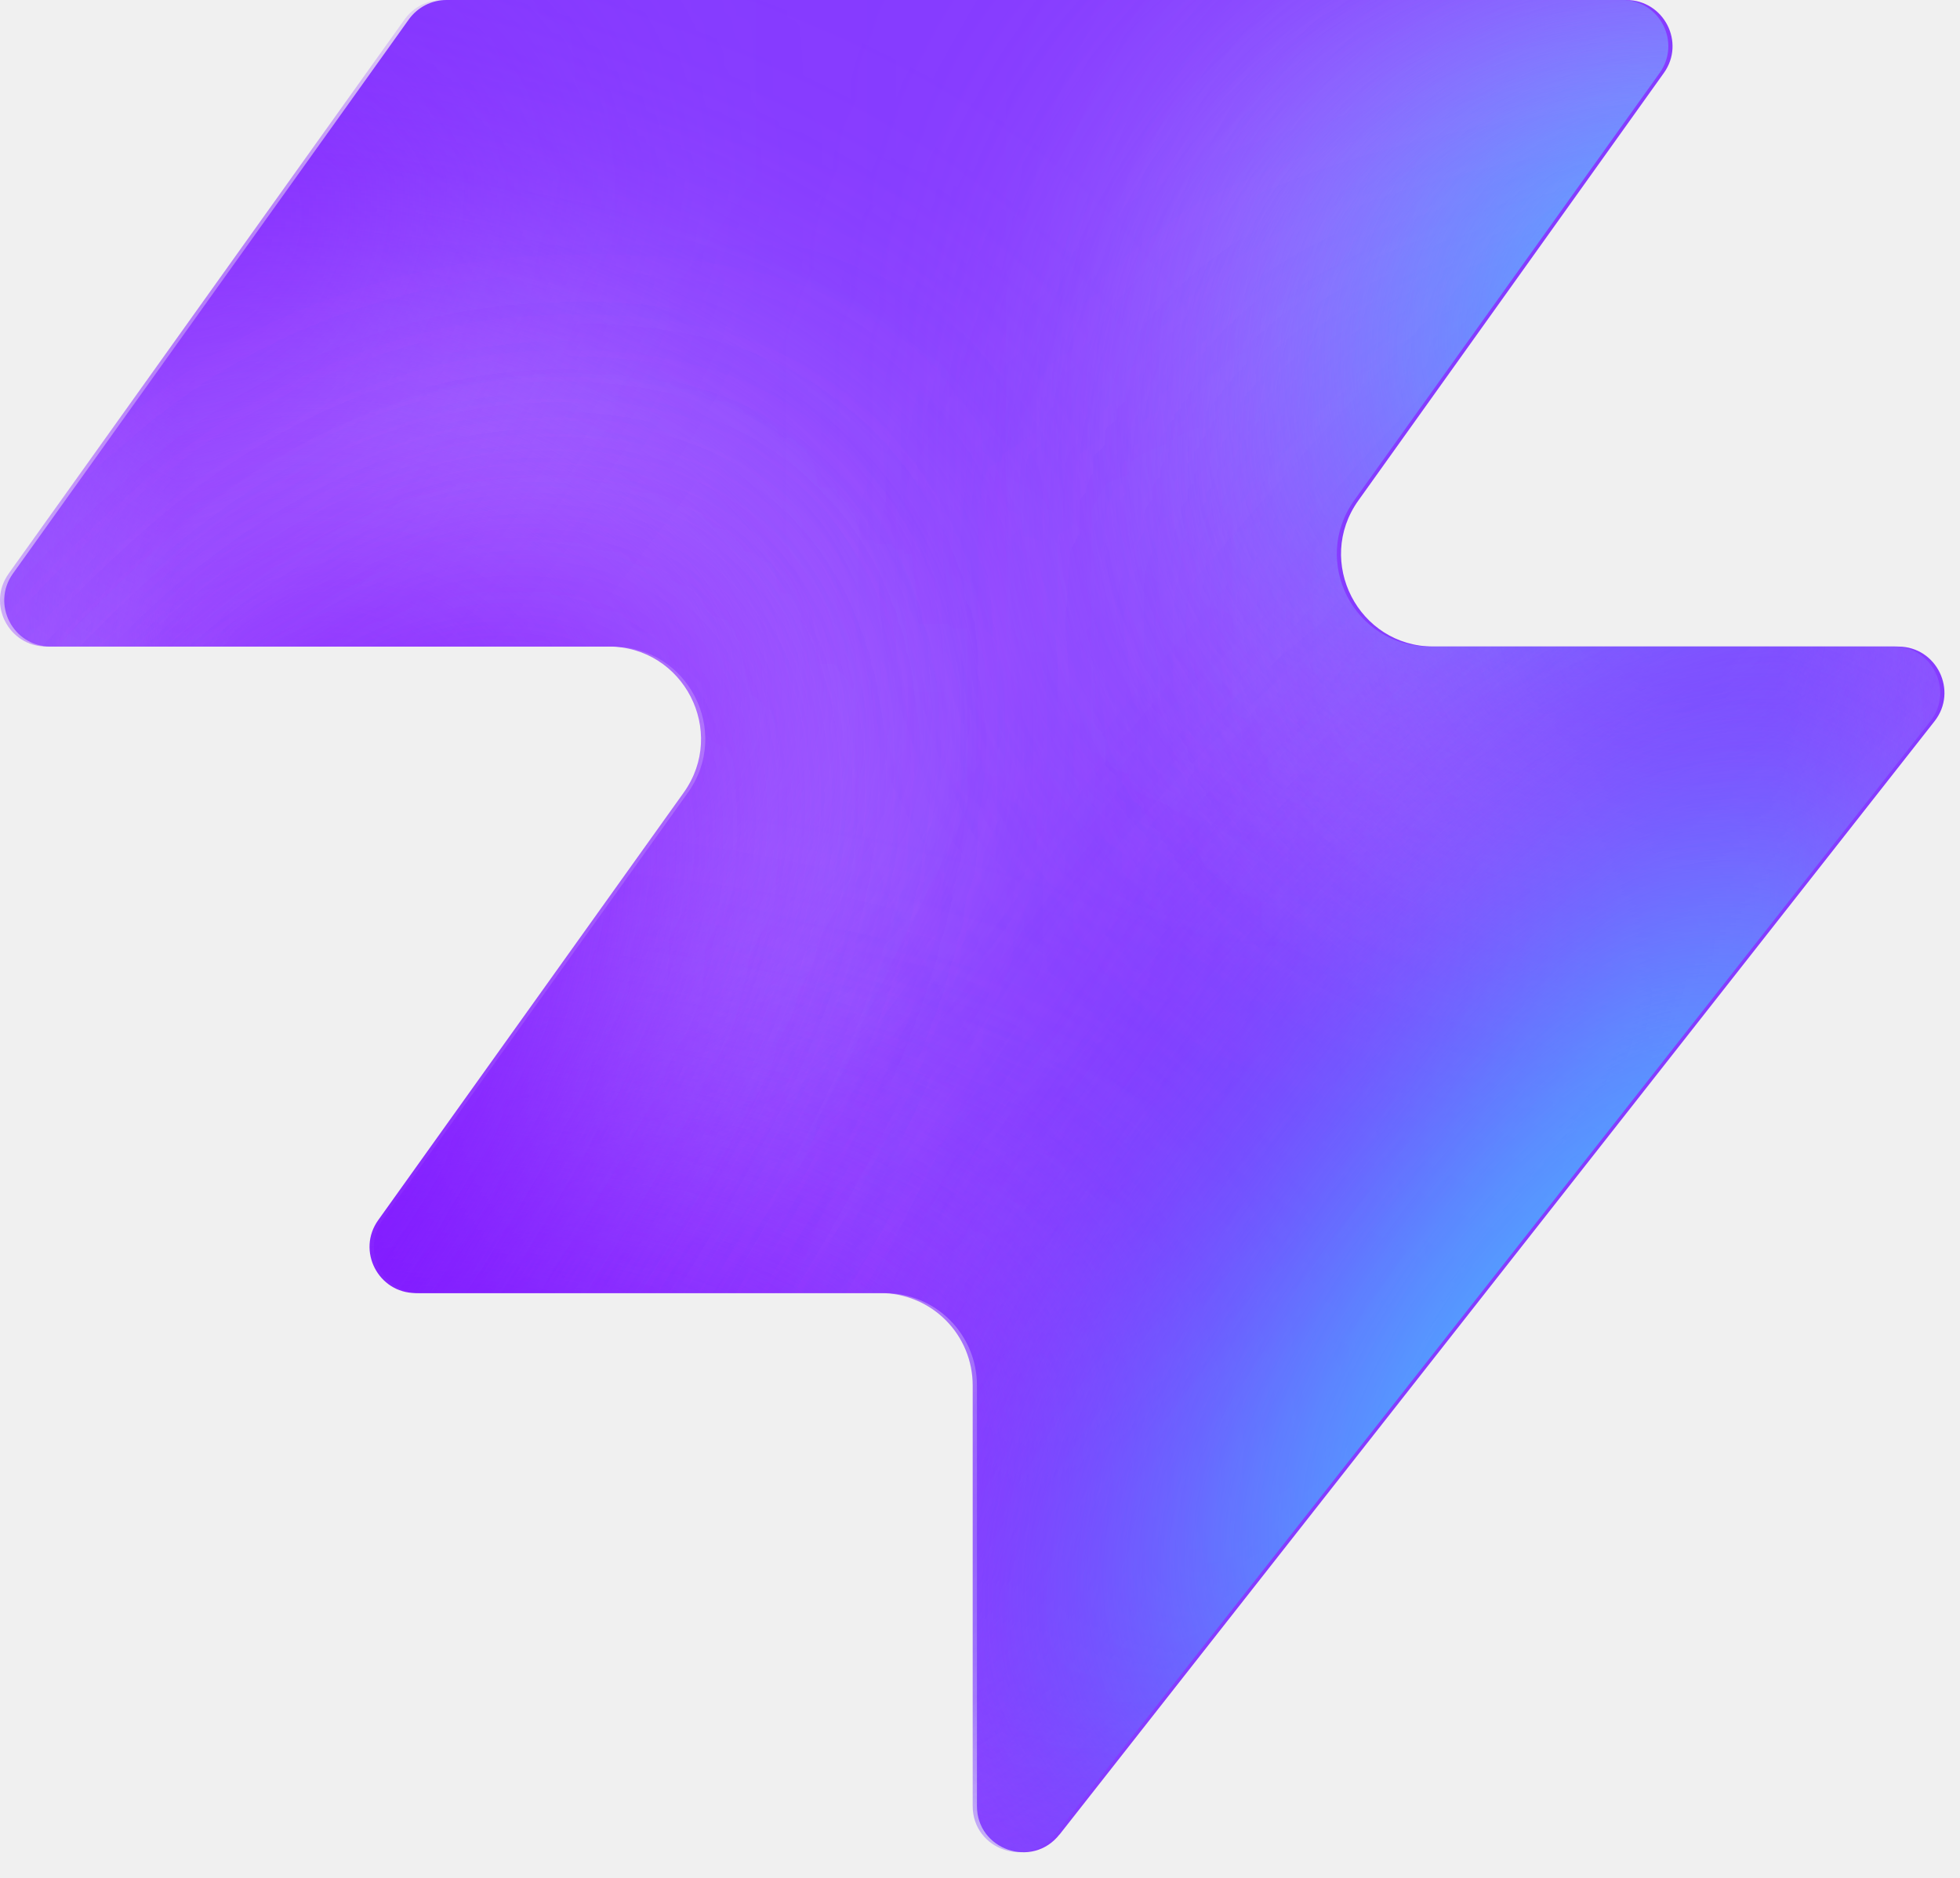
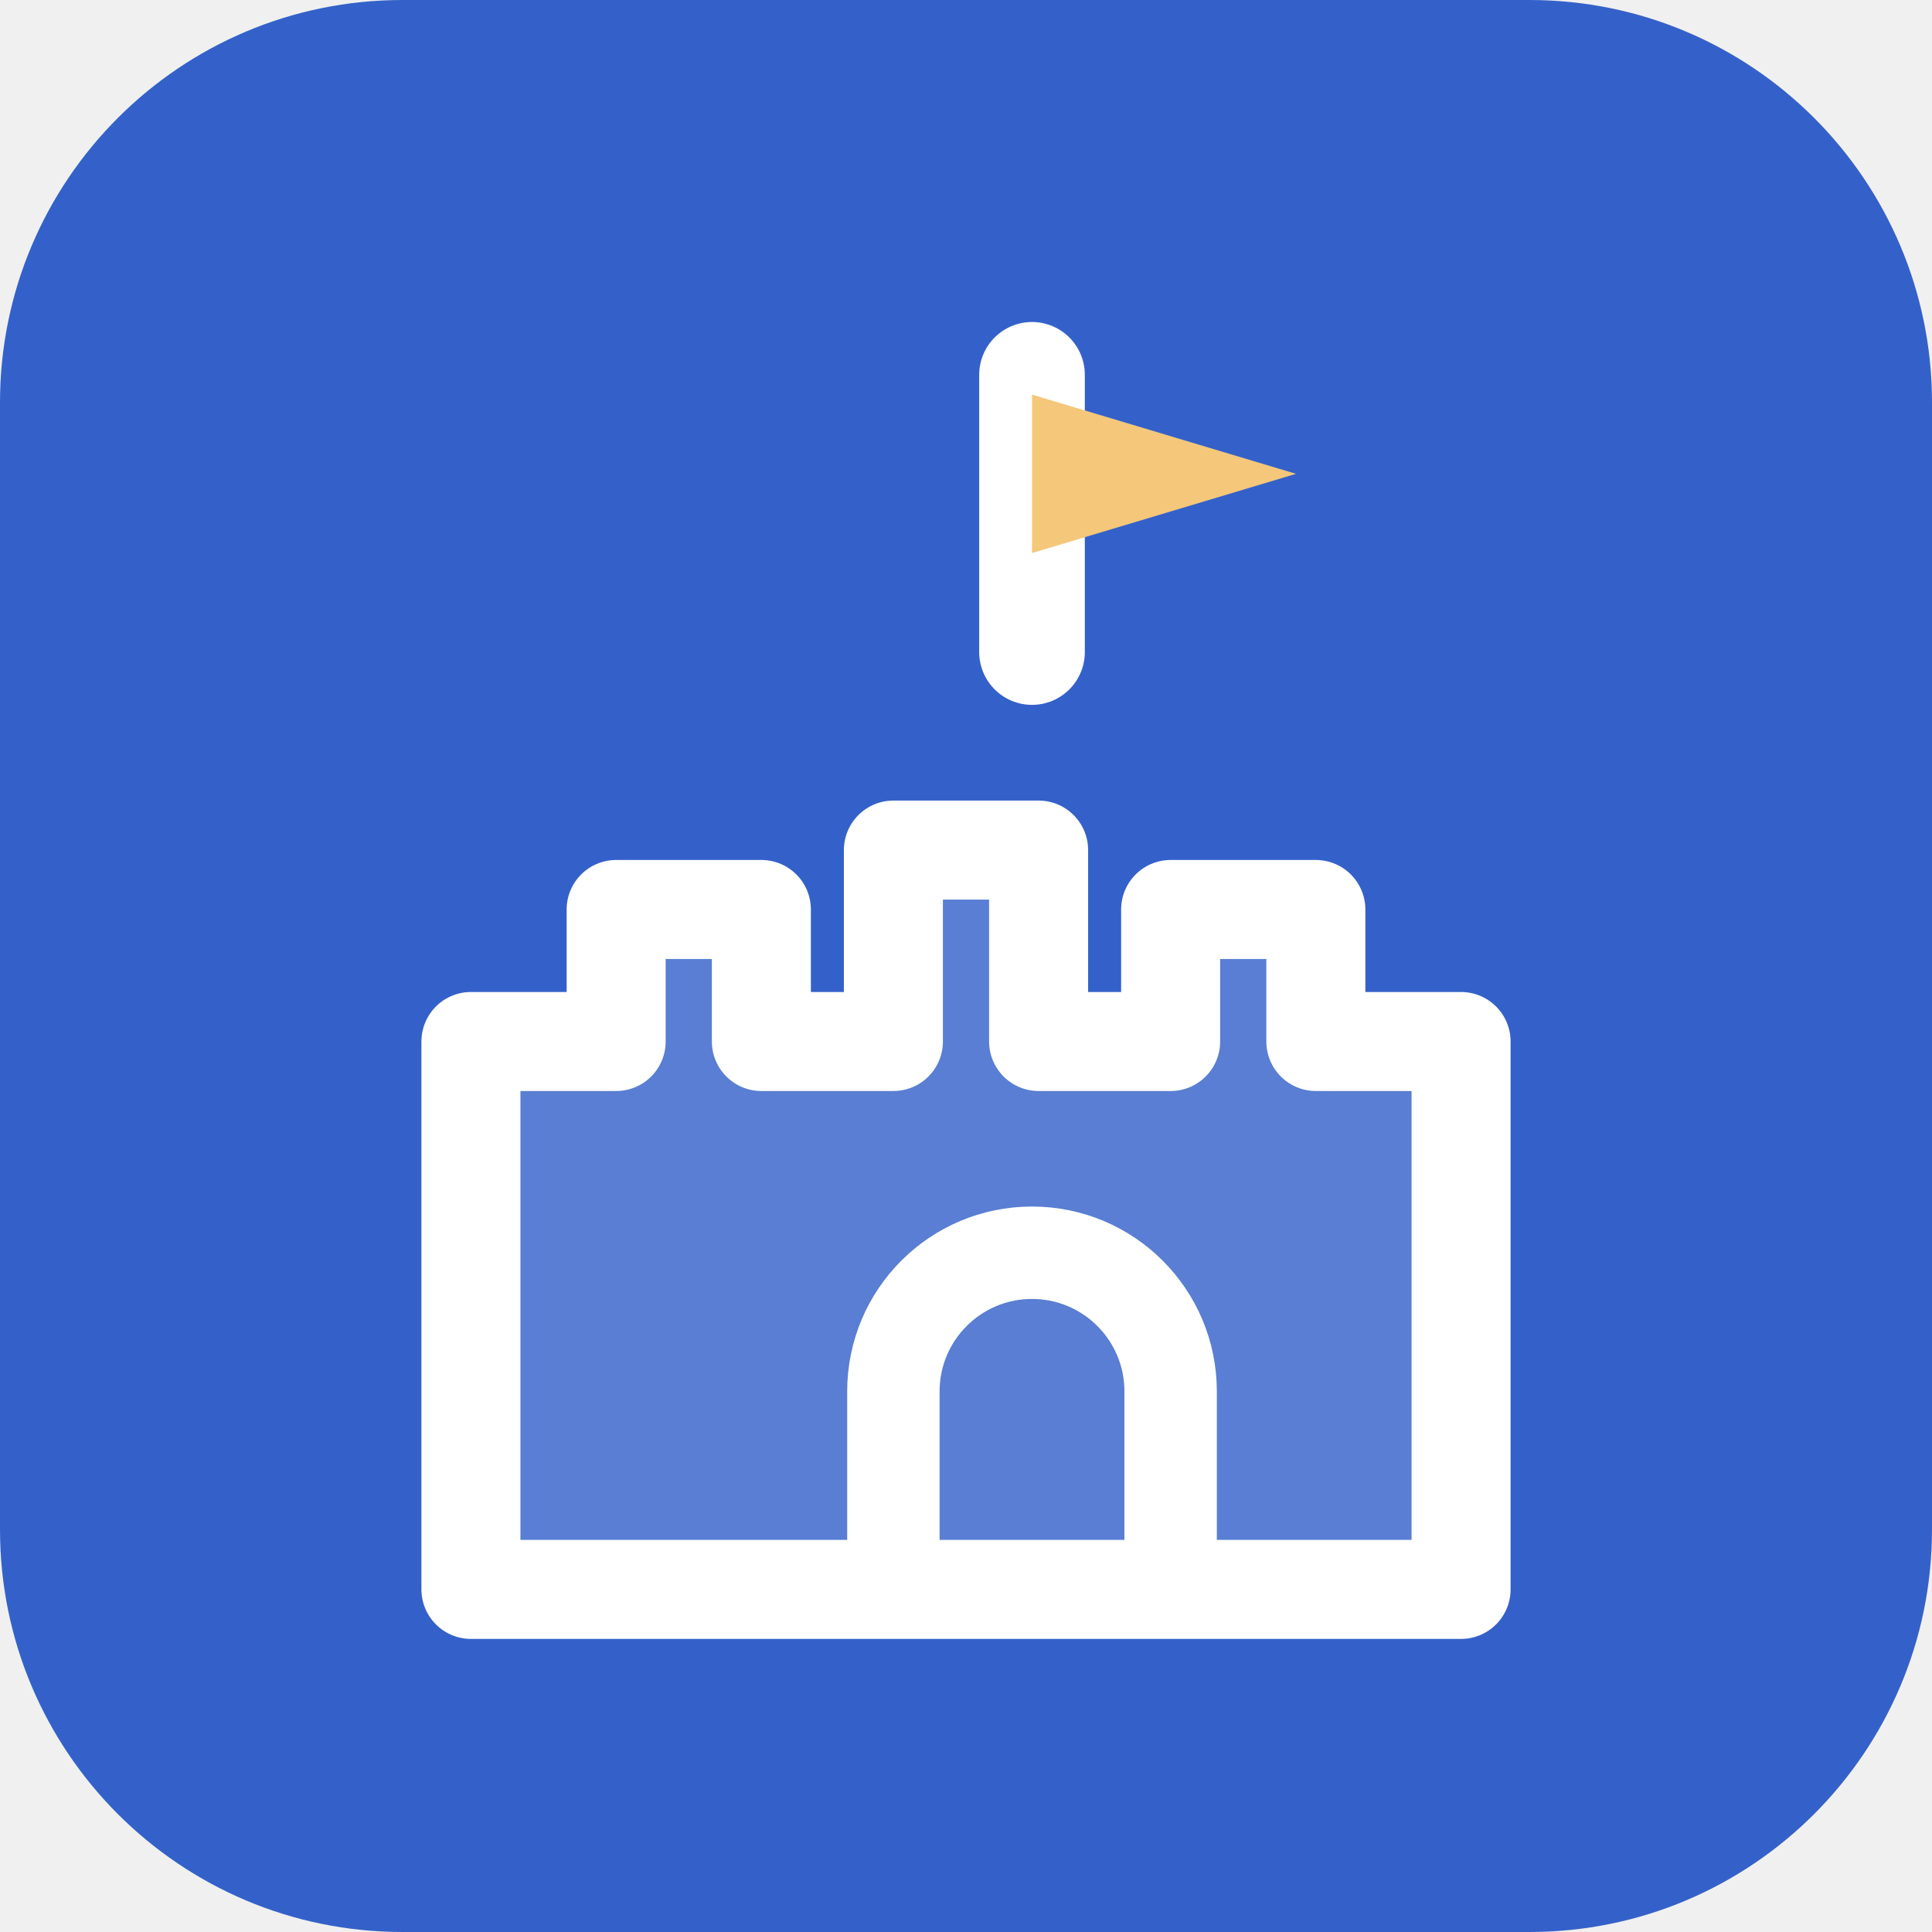
- <svg xmlns="http://www.w3.org/2000/svg" width="48" height="46" fill="none" viewBox="0 0 48 46">
-   <path fill="#863bff" d="M25.946 44.938c-.664.845-2.021.375-2.021-.698V33.937a2.26 2.26 0 0 0-2.262-2.262H10.287c-.92 0-1.456-1.04-.92-1.788l7.48-10.471c1.07-1.497 0-3.578-1.842-3.578H1.237c-.92 0-1.456-1.04-.92-1.788L10.013.474c.214-.297.556-.474.92-.474h28.894c.92 0 1.456 1.04.92 1.788l-7.48 10.471c-1.07 1.498 0 3.579 1.842 3.579h11.377c.943 0 1.473 1.088.89 1.83L25.947 44.94z" style="fill:#863bff;fill:color(display-p3 .525 .23 1);fill-opacity:1" />
-   <mask id="a" width="48" height="46" x="0" y="0" maskUnits="userSpaceOnUse" style="mask-type:alpha">
-     <path fill="#000" d="M25.842 44.938c-.664.844-2.021.375-2.021-.698V33.937a2.26 2.26 0 0 0-2.262-2.262H10.183c-.92 0-1.456-1.04-.92-1.788l7.48-10.471c1.07-1.498 0-3.579-1.842-3.579H1.133c-.92 0-1.456-1.04-.92-1.787L9.91.473c.214-.297.556-.474.92-.474h28.894c.92 0 1.456 1.04.92 1.788l-7.48 10.471c-1.07 1.498 0 3.578 1.842 3.578h11.377c.943 0 1.473 1.088.89 1.832L25.843 44.94z" style="fill:#000;fill-opacity:1" />
-   </mask>
-   <g mask="url(#a)">
-     <g filter="url(#b)">
-       <ellipse cx="5.508" cy="14.704" fill="#ede6ff" rx="5.508" ry="14.704" style="fill:#ede6ff;fill:color(display-p3 .927 .903 1);fill-opacity:1" transform="matrix(.00324 1 1 -.00324 -4.47 31.516)" />
-     </g>
-     <g filter="url(#c)">
-       <ellipse cx="10.399" cy="29.851" fill="#ede6ff" rx="10.399" ry="29.851" style="fill:#ede6ff;fill:color(display-p3 .927 .903 1);fill-opacity:1" transform="matrix(.00324 1 1 -.00324 -39.328 7.883)" />
-     </g>
-     <g filter="url(#d)">
-       <ellipse cx="5.508" cy="30.487" fill="#7e14ff" rx="5.508" ry="30.487" style="fill:#7e14ff;fill:color(display-p3 .492 .077 1);fill-opacity:1" transform="rotate(89.814 -25.913 -14.639)scale(1 -1)" />
-     </g>
-     <g filter="url(#e)">
-       <ellipse cx="5.508" cy="30.599" fill="#7e14ff" rx="5.508" ry="30.599" style="fill:#7e14ff;fill:color(display-p3 .492 .077 1);fill-opacity:1" transform="rotate(89.814 -32.644 -3.334)scale(1 -1)" />
-     </g>
-     <g filter="url(#f)">
-       <ellipse cx="5.508" cy="30.599" fill="#7e14ff" rx="5.508" ry="30.599" style="fill:#7e14ff;fill:color(display-p3 .492 .077 1);fill-opacity:1" transform="matrix(.00324 1 1 -.00324 -34.34 30.47)" />
-     </g>
-     <g filter="url(#g)">
-       <ellipse cx="14.072" cy="22.078" fill="#ede6ff" rx="14.072" ry="22.078" style="fill:#ede6ff;fill:color(display-p3 .927 .903 1);fill-opacity:1" transform="rotate(93.35 24.506 48.493)scale(-1 1)" />
-     </g>
-     <g filter="url(#h)">
-       <ellipse cx="3.47" cy="21.501" fill="#7e14ff" rx="3.47" ry="21.501" style="fill:#7e14ff;fill:color(display-p3 .492 .077 1);fill-opacity:1" transform="rotate(89.009 28.708 47.59)scale(-1 1)" />
-     </g>
-     <g filter="url(#i)">
-       <ellipse cx="3.47" cy="21.501" fill="#7e14ff" rx="3.47" ry="21.501" style="fill:#7e14ff;fill:color(display-p3 .492 .077 1);fill-opacity:1" transform="rotate(89.009 28.708 47.59)scale(-1 1)" />
-     </g>
-     <g filter="url(#j)">
-       <ellipse cx=".387" cy="8.972" fill="#7e14ff" rx="4.407" ry="29.108" style="fill:#7e14ff;fill:color(display-p3 .492 .077 1);fill-opacity:1" transform="rotate(39.51 .387 8.972)" />
-     </g>
-     <g filter="url(#k)">
-       <ellipse cx="47.523" cy="-6.092" fill="#7e14ff" rx="4.407" ry="29.108" style="fill:#7e14ff;fill:color(display-p3 .492 .077 1);fill-opacity:1" transform="rotate(37.892 47.523 -6.092)" />
-     </g>
-     <g filter="url(#l)">
-       <ellipse cx="41.412" cy="6.333" fill="#47bfff" rx="5.971" ry="9.665" style="fill:#47bfff;fill:color(display-p3 .28 .748 1);fill-opacity:1" transform="rotate(37.892 41.412 6.333)" />
-     </g>
-     <g filter="url(#m)">
-       <ellipse cx="-1.879" cy="38.332" fill="#7e14ff" rx="4.407" ry="29.108" style="fill:#7e14ff;fill:color(display-p3 .492 .077 1);fill-opacity:1" transform="rotate(37.892 -1.88 38.332)" />
-     </g>
-     <g filter="url(#n)">
-       <ellipse cx="-1.879" cy="38.332" fill="#7e14ff" rx="4.407" ry="29.108" style="fill:#7e14ff;fill:color(display-p3 .492 .077 1);fill-opacity:1" transform="rotate(37.892 -1.88 38.332)" />
-     </g>
-     <g filter="url(#o)">
-       <ellipse cx="35.651" cy="29.907" fill="#7e14ff" rx="4.407" ry="29.108" style="fill:#7e14ff;fill:color(display-p3 .492 .077 1);fill-opacity:1" transform="rotate(37.892 35.651 29.907)" />
-     </g>
-     <g filter="url(#p)">
-       <ellipse cx="38.418" cy="32.4" fill="#47bfff" rx="5.971" ry="15.297" style="fill:#47bfff;fill:color(display-p3 .28 .748 1);fill-opacity:1" transform="rotate(37.892 38.418 32.4)" />
-     </g>
+ <svg xmlns="http://www.w3.org/2000/svg" width="32" height="32" viewBox="0 0 24 24" fill="none" role="img" aria-label="Sandcastle">
+   <rect width="24" height="24" rx="5" fill="#3461c9" />
+   <g transform="translate(12 12.2) scale(0.82) translate(-11 -11.6)" stroke="#ffffff" stroke-linejoin="round" stroke-linecap="round">
+     <path d="M12 2.4v4.2" stroke-width="1.6" />
+     <path d="M12 2.7 16 3.9 12 5.1Z" fill="#f4c77a" stroke="none" />
+     <path d="M3.5 20.8v-8.3h2.2v-2h2.2v2h2v-2.9h2.2v2.9h2v-2h2.2v2h2.2v8.3Z" fill="#ffffff" fill-opacity="0.18" stroke-width="1.5" />
+     <path d="M9.9 20.8v-3a2.1 2.1 0 0 1 4.2 0v3" stroke-width="1.4" fill="none" />
  </g>
-   <defs>
-     <filter id="b" width="60.045" height="41.654" x="-19.77" y="16.149" color-interpolation-filters="sRGB" filterUnits="userSpaceOnUse">
-       <feFlood flood-opacity="0" result="BackgroundImageFix" />
-       <feBlend in="SourceGraphic" in2="BackgroundImageFix" result="shape" />
-       <feGaussianBlur result="effect1_foregroundBlur_2002_17158" stdDeviation="7.659" />
-     </filter>
-     <filter id="c" width="90.34" height="51.437" x="-54.613" y="-7.533" color-interpolation-filters="sRGB" filterUnits="userSpaceOnUse">
-       <feFlood flood-opacity="0" result="BackgroundImageFix" />
-       <feBlend in="SourceGraphic" in2="BackgroundImageFix" result="shape" />
-       <feGaussianBlur result="effect1_foregroundBlur_2002_17158" stdDeviation="7.659" />
-     </filter>
-     <filter id="d" width="79.355" height="29.4" x="-49.64" y="2.03" color-interpolation-filters="sRGB" filterUnits="userSpaceOnUse">
-       <feFlood flood-opacity="0" result="BackgroundImageFix" />
-       <feBlend in="SourceGraphic" in2="BackgroundImageFix" result="shape" />
-       <feGaussianBlur result="effect1_foregroundBlur_2002_17158" stdDeviation="4.596" />
-     </filter>
-     <filter id="e" width="79.579" height="29.4" x="-45.045" y="20.029" color-interpolation-filters="sRGB" filterUnits="userSpaceOnUse">
-       <feFlood flood-opacity="0" result="BackgroundImageFix" />
-       <feBlend in="SourceGraphic" in2="BackgroundImageFix" result="shape" />
-       <feGaussianBlur result="effect1_foregroundBlur_2002_17158" stdDeviation="4.596" />
-     </filter>
-     <filter id="f" width="79.579" height="29.4" x="-43.513" y="21.178" color-interpolation-filters="sRGB" filterUnits="userSpaceOnUse">
-       <feFlood flood-opacity="0" result="BackgroundImageFix" />
-       <feBlend in="SourceGraphic" in2="BackgroundImageFix" result="shape" />
-       <feGaussianBlur result="effect1_foregroundBlur_2002_17158" stdDeviation="4.596" />
-     </filter>
-     <filter id="g" width="74.749" height="58.852" x="15.756" y="-17.901" color-interpolation-filters="sRGB" filterUnits="userSpaceOnUse">
-       <feFlood flood-opacity="0" result="BackgroundImageFix" />
-       <feBlend in="SourceGraphic" in2="BackgroundImageFix" result="shape" />
-       <feGaussianBlur result="effect1_foregroundBlur_2002_17158" stdDeviation="7.659" />
-     </filter>
-     <filter id="h" width="61.377" height="25.362" x="23.548" y="2.284" color-interpolation-filters="sRGB" filterUnits="userSpaceOnUse">
-       <feFlood flood-opacity="0" result="BackgroundImageFix" />
-       <feBlend in="SourceGraphic" in2="BackgroundImageFix" result="shape" />
-       <feGaussianBlur result="effect1_foregroundBlur_2002_17158" stdDeviation="4.596" />
-     </filter>
-     <filter id="i" width="61.377" height="25.362" x="23.548" y="2.284" color-interpolation-filters="sRGB" filterUnits="userSpaceOnUse">
-       <feFlood flood-opacity="0" result="BackgroundImageFix" />
-       <feBlend in="SourceGraphic" in2="BackgroundImageFix" result="shape" />
-       <feGaussianBlur result="effect1_foregroundBlur_2002_17158" stdDeviation="4.596" />
-     </filter>
-     <filter id="j" width="56.045" height="63.649" x="-27.636" y="-22.853" color-interpolation-filters="sRGB" filterUnits="userSpaceOnUse">
-       <feFlood flood-opacity="0" result="BackgroundImageFix" />
-       <feBlend in="SourceGraphic" in2="BackgroundImageFix" result="shape" />
-       <feGaussianBlur result="effect1_foregroundBlur_2002_17158" stdDeviation="4.596" />
-     </filter>
-     <filter id="k" width="54.814" height="64.646" x="20.116" y="-38.415" color-interpolation-filters="sRGB" filterUnits="userSpaceOnUse">
-       <feFlood flood-opacity="0" result="BackgroundImageFix" />
-       <feBlend in="SourceGraphic" in2="BackgroundImageFix" result="shape" />
-       <feGaussianBlur result="effect1_foregroundBlur_2002_17158" stdDeviation="4.596" />
-     </filter>
-     <filter id="l" width="33.541" height="35.313" x="24.641" y="-11.323" color-interpolation-filters="sRGB" filterUnits="userSpaceOnUse">
-       <feFlood flood-opacity="0" result="BackgroundImageFix" />
-       <feBlend in="SourceGraphic" in2="BackgroundImageFix" result="shape" />
-       <feGaussianBlur result="effect1_foregroundBlur_2002_17158" stdDeviation="4.596" />
-     </filter>
-     <filter id="m" width="54.814" height="64.646" x="-29.286" y="6.009" color-interpolation-filters="sRGB" filterUnits="userSpaceOnUse">
-       <feFlood flood-opacity="0" result="BackgroundImageFix" />
-       <feBlend in="SourceGraphic" in2="BackgroundImageFix" result="shape" />
-       <feGaussianBlur result="effect1_foregroundBlur_2002_17158" stdDeviation="4.596" />
-     </filter>
-     <filter id="n" width="54.814" height="64.646" x="-29.286" y="6.009" color-interpolation-filters="sRGB" filterUnits="userSpaceOnUse">
-       <feFlood flood-opacity="0" result="BackgroundImageFix" />
-       <feBlend in="SourceGraphic" in2="BackgroundImageFix" result="shape" />
-       <feGaussianBlur result="effect1_foregroundBlur_2002_17158" stdDeviation="4.596" />
-     </filter>
-     <filter id="o" width="54.814" height="64.646" x="8.244" y="-2.416" color-interpolation-filters="sRGB" filterUnits="userSpaceOnUse">
-       <feFlood flood-opacity="0" result="BackgroundImageFix" />
-       <feBlend in="SourceGraphic" in2="BackgroundImageFix" result="shape" />
-       <feGaussianBlur result="effect1_foregroundBlur_2002_17158" stdDeviation="4.596" />
-     </filter>
-     <filter id="p" width="39.409" height="43.623" x="18.713" y="10.588" color-interpolation-filters="sRGB" filterUnits="userSpaceOnUse">
-       <feFlood flood-opacity="0" result="BackgroundImageFix" />
-       <feBlend in="SourceGraphic" in2="BackgroundImageFix" result="shape" />
-       <feGaussianBlur result="effect1_foregroundBlur_2002_17158" stdDeviation="4.596" />
-     </filter>
-   </defs>
</svg>
